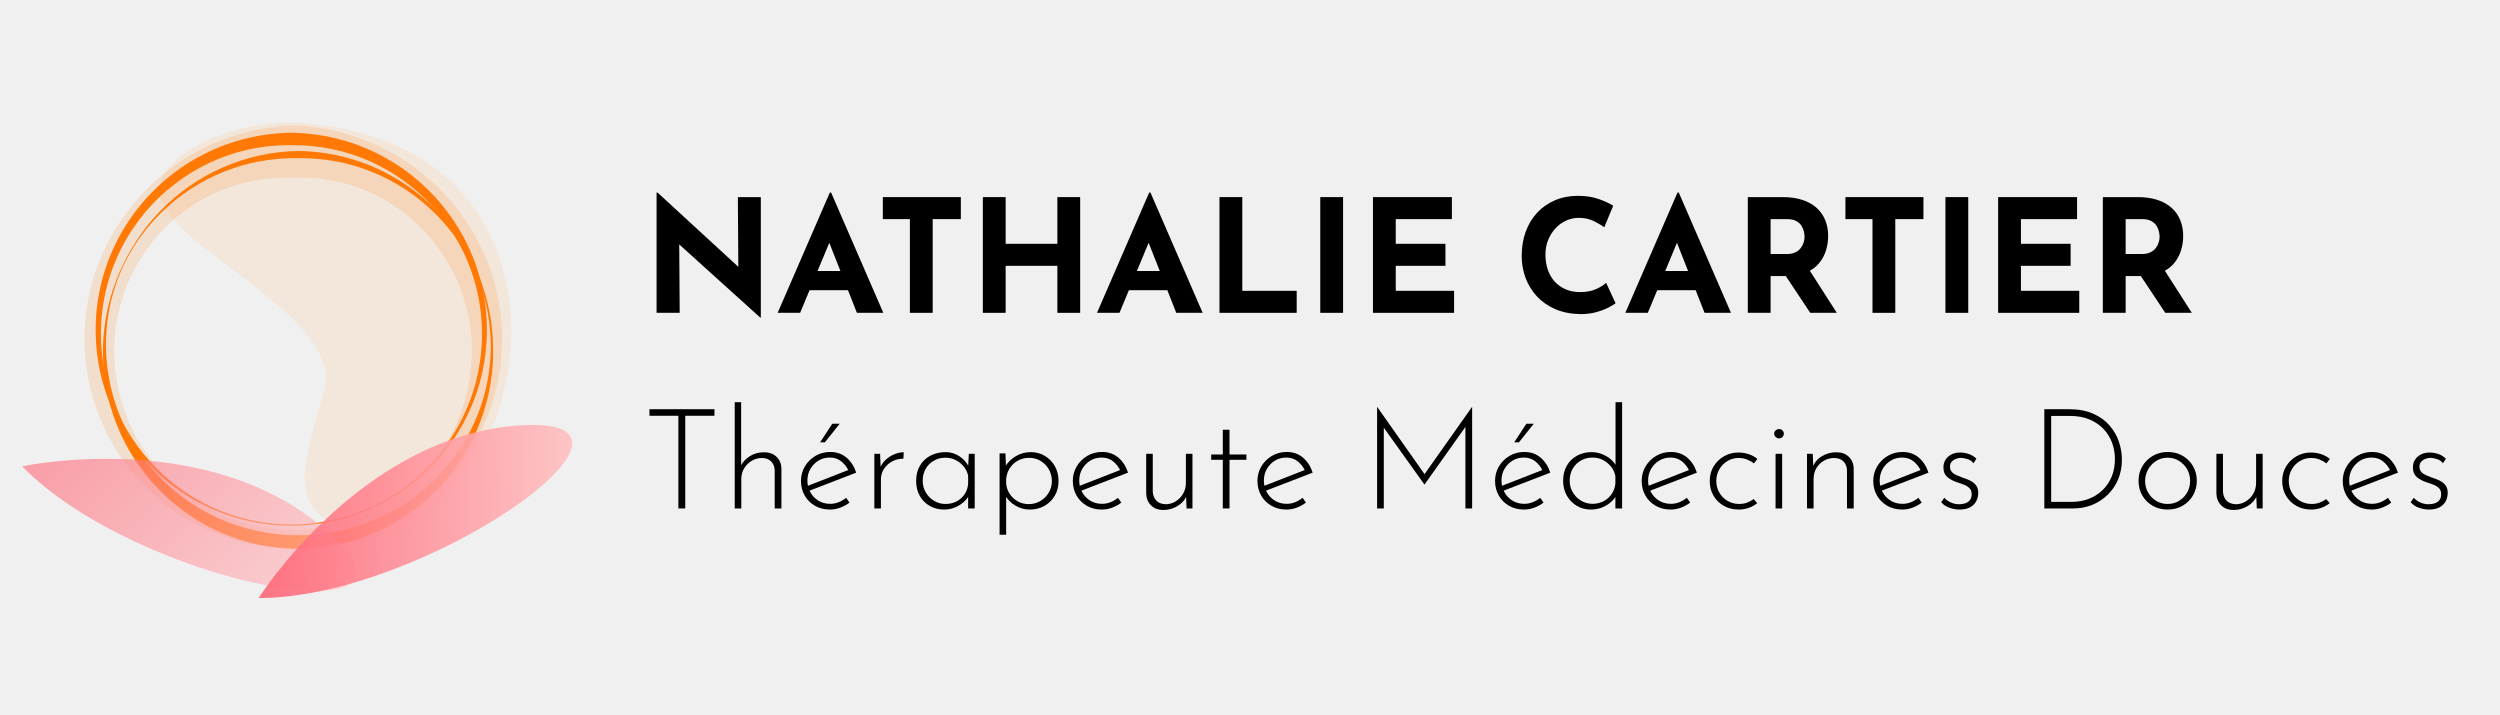
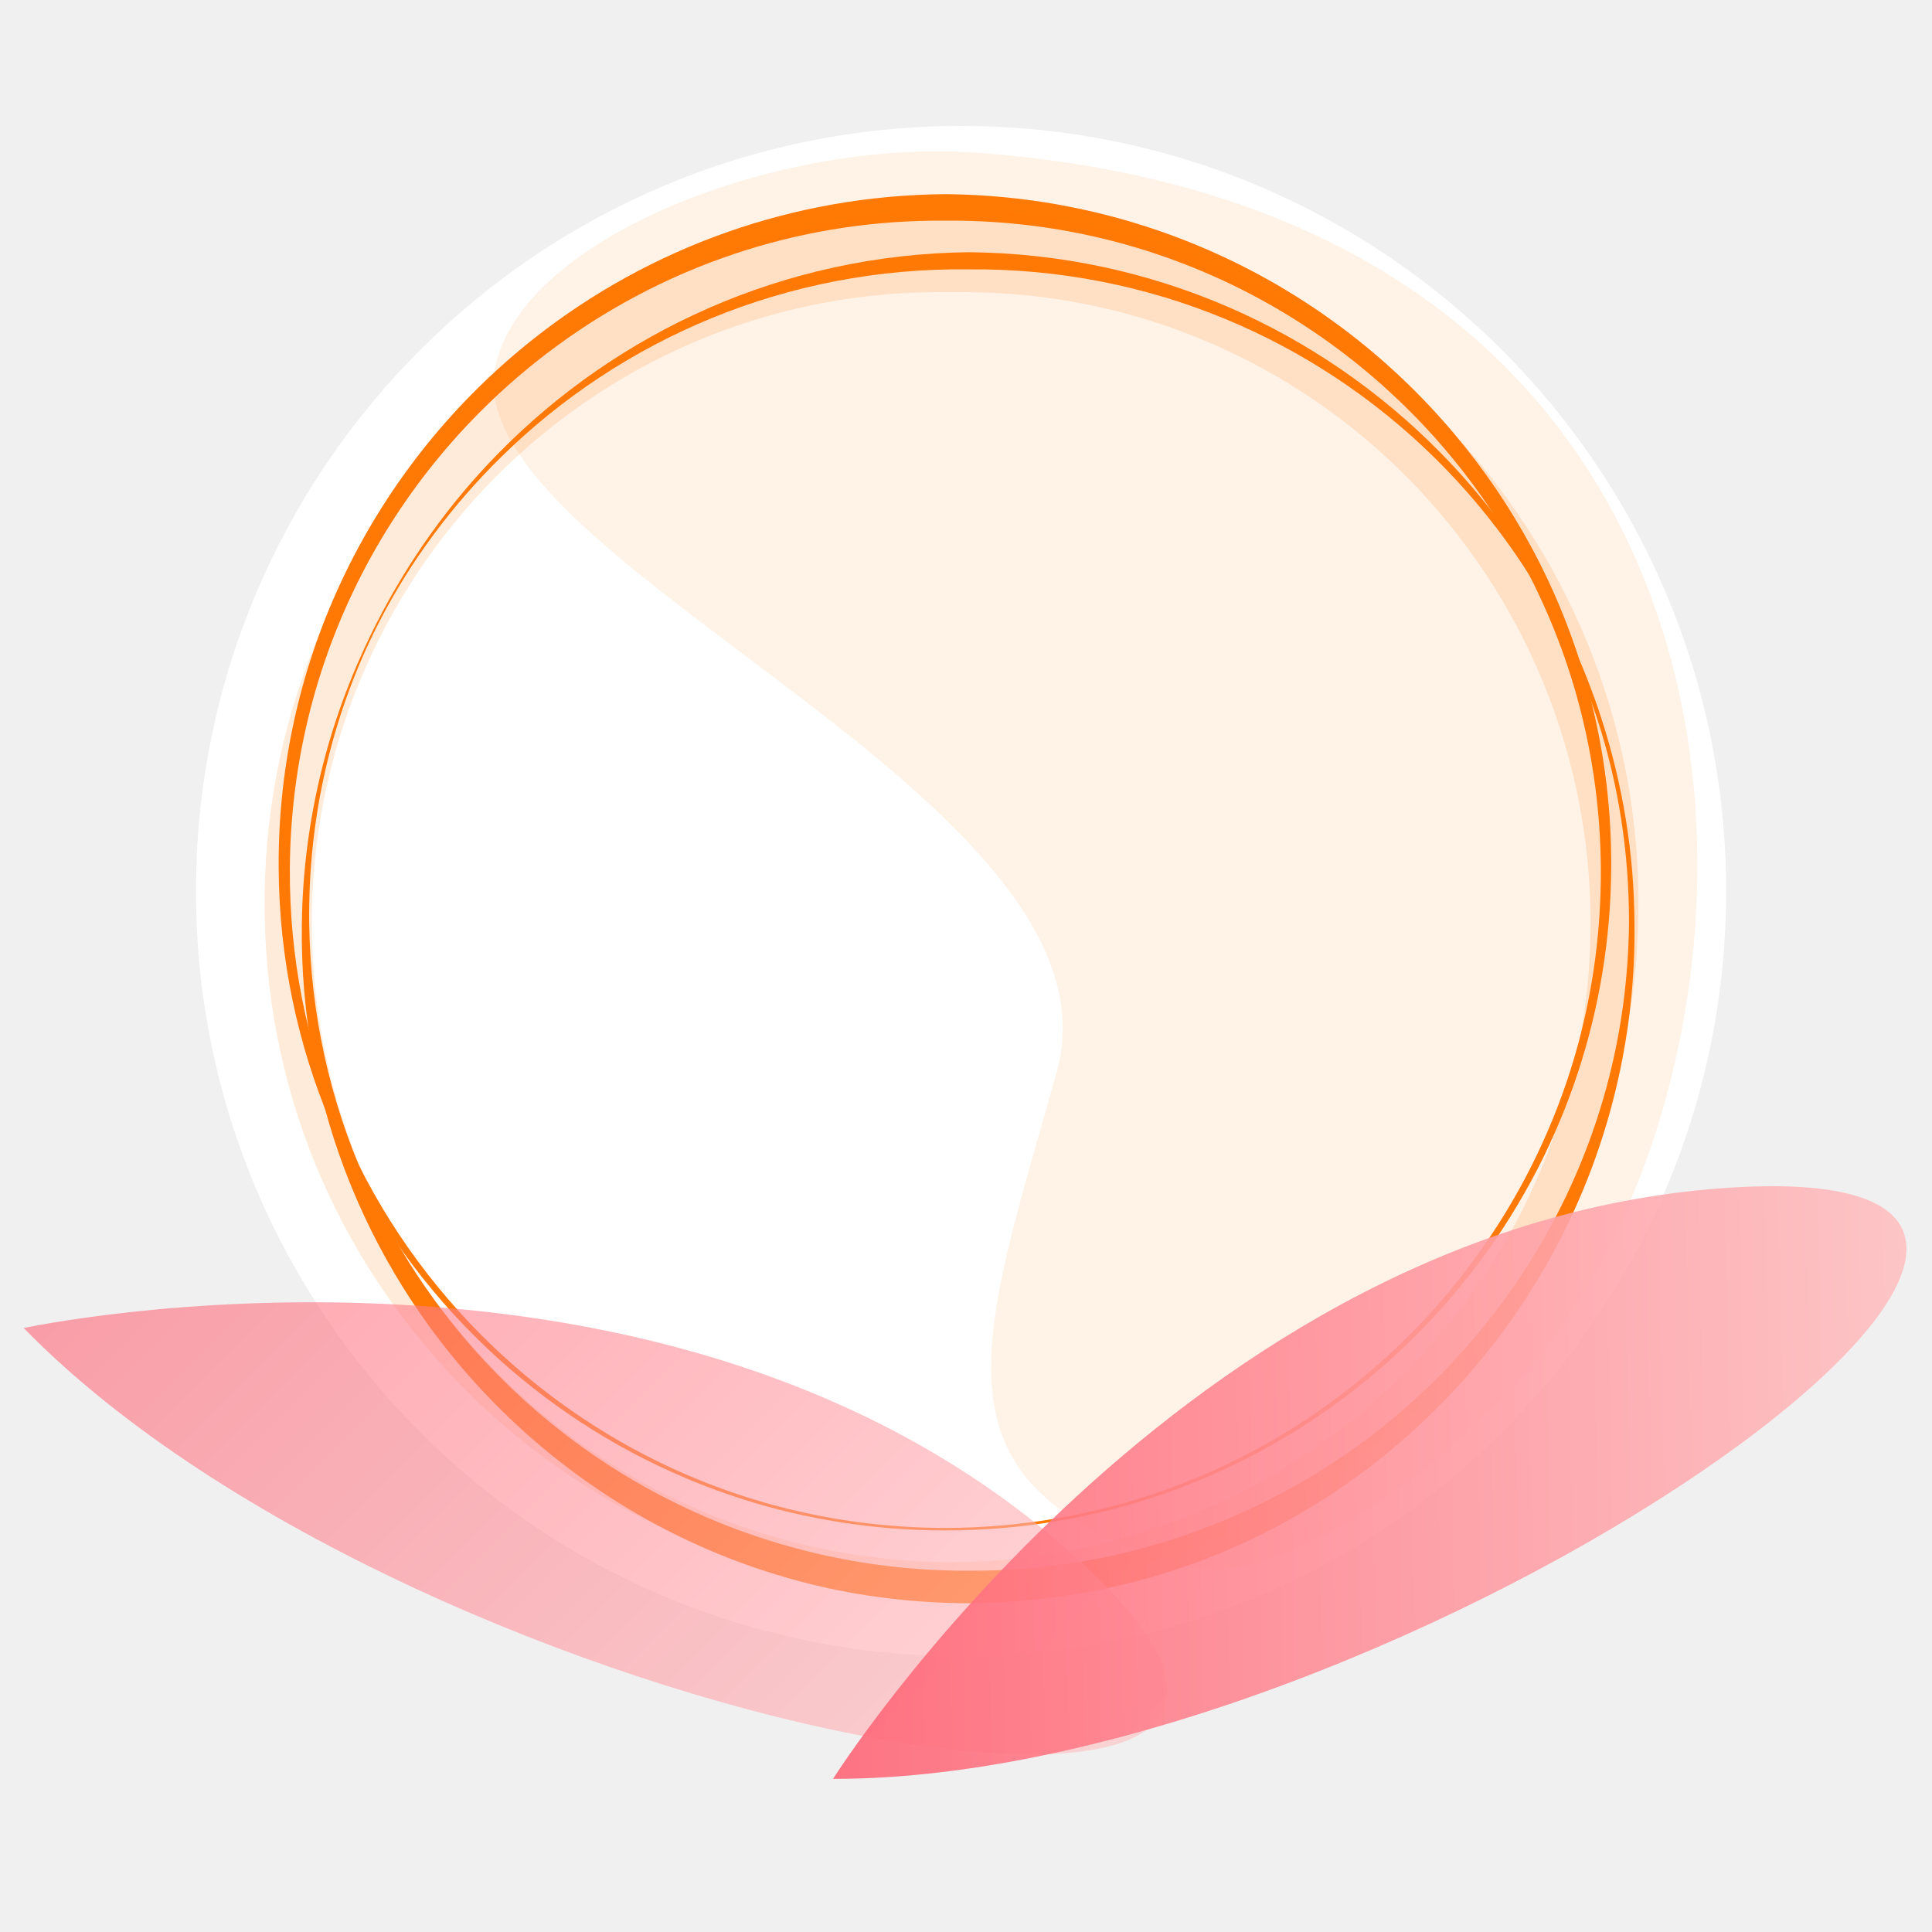
- <svg xmlns="http://www.w3.org/2000/svg" width="100%" height="100%" viewBox="0 0 1459 417" version="1.1" xml:space="preserve" style="fill-rule:evenodd;clip-rule:evenodd;stroke-linejoin:round;stroke-miterlimit:2;">
+ <svg xmlns="http://www.w3.org/2000/svg" width="100%" height="100%" viewBox="0 0 709 709" version="1.1" xml:space="preserve" style="fill-rule:evenodd;clip-rule:evenodd;stroke-linejoin:round;stroke-miterlimit:2;">
+   <circle cx="352.687" cy="326.993" r="280.767" style="fill:#fff;" />
  <g id="LOGO">
-     <path d="M175.463,71.771c-34.091,-2.479 -77.522,14.592 -82.091,36.401c-6.935,33.105 108.781,73.635 95.685,120.337c-13.097,46.701 -23.226,70.763 21.202,83.968c14.081,4.185 37.219,-10.108 55.952,-29.602c50.354,-52.399 55.806,-200.448 -90.748,-211.104Z" style="fill:#ffc088;fill-opacity:0.2;" />
+     <path d="M358.52,56.045c-73.377,-5.335 -166.861,31.407 -176.695,78.351c-14.926,71.254 234.144,158.492 205.954,259.013c-28.19,100.522 -49.992,152.314 45.636,180.735c30.309,9.008 80.111,-21.756 120.432,-63.715c108.382,-112.785 120.118,-431.448 -195.327,-454.384Z" style="fill:#ffc088;fill-opacity:0.2;" />
    <g id="ENERGIE">
-       <path d="M171.66,77.481l-1.622,-0.033c-13.156,0.174 -25.772,2.523 -37.515,6.712c-12.118,4.324 -23.31,10.582 -33.177,18.439c-13.659,10.874 -24.791,24.771 -32.38,40.67c-7.299,15.293 -11.34,32.429 -11.146,50.505c0.146,15.483 3.377,30.216 9.097,43.632c5.906,13.851 14.458,26.3 25.045,36.685c4.824,4.746 10.069,9.064 15.674,12.891c5.565,3.799 11.483,7.116 17.696,9.888c7.241,3.253 14.887,5.758 22.834,7.444c7.7,1.634 15.685,2.501 23.872,2.486c13.015,0.026 25.518,-2.17 37.171,-6.186c12.09,-4.166 23.269,-10.295 33.131,-18.041c4.084,-3.202 7.94,-6.683 11.55,-10.403c3.612,-3.722 6.977,-7.685 10.06,-11.87c6.986,-9.47 12.525,-20.068 16.331,-31.464c3.685,-11.031 5.742,-22.811 5.863,-35.062c0.106,-9.724 -1.02,-19.175 -3.207,-28.217c-2.267,-9.373 -5.684,-18.302 -10.099,-26.63c-1.88,-3.547 -3.943,-6.982 -6.173,-10.297c-2.24,-3.332 -4.651,-6.538 -7.219,-9.611c-10.603,-12.71 -23.907,-23.087 -39.017,-30.309c-14.219,-6.796 -30.043,-10.77 -46.769,-11.229Zm-3.938,7.257c-11.557,0.085 -22.699,1.96 -33.153,5.394c-11.603,3.812 -22.357,9.515 -31.901,16.745c-13.338,10.105 -24.328,23.167 -31.947,38.237c-7.402,14.642 -11.632,31.159 -11.82,48.66c-0.143,15.121 2.732,29.572 8.087,42.77c5.567,13.723 13.802,26.089 24.047,36.471c4.702,4.752 9.826,9.085 15.313,12.939c5.459,3.835 11.275,7.196 17.389,10.023c7.158,3.287 14.719,5.851 22.594,7.571c7.64,1.668 15.573,2.54 23.707,2.555c12.926,-0.025 25.346,-2.222 36.893,-6.287c11.953,-4.207 22.965,-10.413 32.666,-18.179c4.004,-3.211 7.785,-6.688 11.307,-10.412c3.518,-3.719 6.776,-7.684 9.758,-11.859c6.719,-9.423 12.022,-19.924 15.564,-31.196c3.41,-10.851 5.181,-22.414 5.063,-34.396c-0.103,-9.455 -1.384,-18.622 -3.712,-27.363c-2.398,-9.008 -5.917,-17.555 -10.377,-25.499c-1.892,-3.37 -3.957,-6.628 -6.18,-9.767c-2.228,-3.147 -4.617,-6.169 -7.154,-9.061c-10.422,-11.861 -23.345,-21.458 -37.936,-27.962c-14.009,-6.244 -29.56,-9.602 -45.892,-9.378l-1.159,-0.009l-1.157,0.003Z" style="fill:#ff7905;" />
-       <path d="M174.043,88.096c-31.57,0.546 -59.893,13.842 -80.325,34.83c-8.262,8.487 -15.182,18.245 -20.617,28.897c-4.008,7.854 -7.233,16.179 -9.446,24.927c-2.15,8.496 -3.411,17.358 -3.566,26.501c-0.664,31.709 11.673,60.681 32.076,81.878c14.643,15.213 33.436,26.472 54.59,31.799c8.737,2.2 17.887,3.31 27.288,3.365c15.834,-0.164 30.937,-3.381 44.62,-9.317c14.096,-6.115 26.671,-15.042 37.129,-25.977c14.416,-15.074 24.717,-34.034 29.309,-55.088c1.871,-8.579 2.827,-17.499 2.665,-26.66c-0.055,-12.255 -2.122,-24.028 -5.697,-35.097c-5.58,-17.28 -15.011,-32.822 -27.426,-45.503c-20.522,-20.963 -48.978,-34.146 -80.6,-34.555Zm0,4.198c30.78,-0.398 58.849,11.728 79.254,31.703c12.519,12.255 22.234,27.433 27.809,44.47c3.58,10.941 5.381,22.655 5.326,34.784c-0.159,9.016 -1.357,17.769 -3.542,26.131c-5.27,20.176 -16.154,38.023 -30.741,51.974c-10.361,9.909 -22.657,17.738 -36.19,23.105c-12.972,5.144 -27.102,8.012 -41.916,7.859c-8.774,0.051 -17.307,-0.964 -25.503,-2.842c-8.486,-1.944 -16.61,-4.821 -24.249,-8.564c-10.412,-5.1 -19.939,-11.734 -28.223,-19.688c-20.547,-19.729 -33.538,-47.275 -34.182,-77.975c-0.152,-9.035 0.731,-17.845 2.642,-26.292c1.979,-8.748 4.979,-17.13 8.971,-24.933c5.409,-10.572 12.587,-20.098 21.016,-28.304c20.499,-19.956 48.693,-31.962 79.528,-31.428Z" style="fill:#ff7905;" />
-       <path d="M171.099,73.183c-34.949,1.384 -66.173,16.306 -88.242,40.088c-21.485,23.153 -34.649,54.213 -33.453,88.242c0.872,33.271 15.071,62.969 37.305,84.39c21.917,21.116 51.583,34.36 84.39,33.998c32.825,0.411 62.537,-12.792 84.484,-33.904c22.274,-21.428 36.471,-51.176 37.345,-84.484c1.171,-34.056 -12.02,-65.135 -33.54,-88.29c-22.092,-23.771 -53.332,-38.683 -88.289,-40.04Zm-0,30.549c27.482,-1.067 52.875,8.849 71.563,26.217c19.292,17.93 31.743,43.19 32.719,71.564c0.763,29.109 -10.186,55.903 -28.913,75.37c-19.021,19.774 -45.793,31.984 -75.369,32.354c-29.594,-0.326 -56.416,-12.489 -75.464,-32.26c-18.765,-19.477 -29.717,-46.318 -28.953,-75.464c0.998,-28.403 13.48,-53.678 32.805,-71.612c18.709,-17.361 44.119,-27.258 71.612,-26.169Z" style="fill:#ff7905;fill-opacity:0.15;" />
+       <path d="M350.295,71.305l-3.452,-0.053c-27.999,0.23 -54.876,5.11 -79.909,13.906c-25.874,9.091 -49.781,22.344 -70.89,38.994c-29.27,23.085 -53.166,52.664 -69.517,86.543c-15.756,32.647 -24.525,69.282 -24.267,107.951c0.194,33.177 7.007,64.774 19.167,93.561c12.571,29.762 30.852,56.523 53.498,78.874c10.333,10.218 21.573,19.518 33.59,27.767c11.933,8.193 24.63,15.349 37.963,21.338c15.552,7.016 31.973,12.432 49.049,16.075c16.55,3.531 33.716,5.399 51.316,5.38c27.977,0.034 54.854,-4.693 79.894,-13.357c25.965,-8.984 49.961,-22.208 71.12,-38.889c8.758,-6.896 17.028,-14.386 24.762,-22.395c7.735,-8.01 14.935,-16.54 21.529,-25.544c14.927,-20.364 26.754,-43.137 34.837,-67.615c7.817,-23.669 12.131,-48.936 12.292,-75.195c0.14,-20.818 -2.342,-41.047 -7.109,-60.384c-4.935,-20.025 -12.329,-39.09 -21.852,-56.856c-4.052,-7.561 -8.492,-14.884 -13.288,-21.948c-4.818,-7.094 -9.998,-13.921 -15.513,-20.46c-22.752,-27.005 -51.227,-49.032 -83.539,-64.276c-30.341,-14.315 -64.07,-22.625 -99.681,-23.417Zm-8.497,9.687c-25.165,0.316 -49.409,4.54 -72.137,12.128c-25.186,8.408 -48.511,20.922 -69.187,36.735c-28.843,22.061 -52.55,50.527 -68.94,83.3c-15.893,31.779 -24.914,67.589 -25.166,105.491c-0.192,32.694 6.147,63.916 17.819,92.413c12.12,29.59 29.979,56.24 52.168,78.588c10.171,10.225 21.251,19.546 33.109,27.831c11.792,8.24 24.353,15.455 37.555,21.517c15.44,7.061 31.749,12.557 48.728,16.245c16.47,3.577 33.567,5.451 51.096,5.471c27.858,-0.034 54.625,-4.762 79.523,-13.491c25.783,-9.039 49.556,-22.365 70.501,-39.073c8.65,-6.908 16.82,-14.393 24.438,-22.407c7.609,-8.006 14.666,-16.54 21.125,-25.53c14.572,-20.301 26.084,-42.943 33.816,-67.257c7.45,-23.429 11.382,-48.407 11.224,-74.307c-0.138,-20.46 -2.828,-40.31 -7.782,-59.246c-5.111,-19.537 -12.639,-38.093 -22.222,-55.347c-4.069,-7.325 -8.511,-14.413 -13.298,-21.241c-4.802,-6.848 -9.953,-13.431 -15.426,-19.727c-22.511,-25.872 -50.478,-46.861 -82.098,-61.147c-30.429,-13.749 -64.243,-21.259 -99.801,-20.957l-2.525,-0.008l-2.52,0.019Z" style="fill:#ff7905;" />
+       <path d="M355.464,92.553c-67.708,0.816 -128.635,29.029 -172.633,73.858c-17.84,18.176 -32.818,39.105 -44.508,62.005c-8.62,16.888 -15.49,34.827 -20.177,53.656c-4.547,18.268 -7.142,37.329 -7.373,56.972c-0.992,67.916 25.771,129.821 69.728,174.963c31.43,32.278 71.636,56.081 116.81,67.287c18.631,4.622 38.122,6.991 58.153,7.073c33.746,-0.243 65.935,-7.067 95.159,-19.579c30.153,-12.909 57.126,-31.783 79.609,-54.976c31.088,-32.069 53.442,-72.535 63.553,-117.556c4.131,-18.394 6.264,-37.541 6.023,-57.212c-0.083,-26.337 -4.445,-51.657 -12.142,-75.441c-12.009,-37.112 -32.401,-70.449 -59.157,-97.604c-44.134,-44.794 -105.259,-72.836 -173.045,-73.446Zm-0,6.296c66.523,-0.599 127.067,25.857 171.026,69.169c26.913,26.516 47.73,59.306 59.731,96.055c7.704,23.591 11.668,48.824 11.586,74.971c-0.239,19.453 -2.737,38.35 -7.338,56.418c-11.128,43.704 -34.358,82.501 -65.702,112.886c-22.337,21.654 -48.891,38.88 -78.201,50.667c-28.156,11.324 -58.886,17.624 -91.102,17.392c-25.62,0.14 -50.294,-3.861 -73.487,-11.172c-36.302,-11.443 -68.965,-31.136 -95.622,-57.082c-44.144,-42.968 -71.917,-102.707 -72.887,-169.109c-0.229,-19.481 1.798,-38.464 5.988,-56.658c4.335,-18.83 10.868,-36.854 19.465,-53.665c11.651,-22.78 27.016,-43.362 45.105,-61.115c44.099,-43.282 104.832,-69.56 171.438,-68.757Z" style="fill:#ff7905;" />
+       <path d="M349.126,76.687c-70.893,1.304 -134.656,30.957 -180.351,78.266c-45.102,46.695 -72.774,110.377 -71.632,180.351c0.843,69.22 29.686,131.486 75.484,176.499c45.491,44.711 107.739,72.529 176.499,72.176c68.778,0.401 131.073,-27.375 176.593,-72.082c45.838,-45.02 74.68,-107.336 75.523,-176.593c1.119,-70.002 -26.582,-133.701 -71.717,-180.399c-45.717,-47.298 -109.498,-76.939 -180.399,-78.218Zm-0,30.548c63.422,-1.144 121.363,23.502 163.672,64.397c42.906,41.47 69.87,99.354 70.897,163.672c0.793,65.057 -24.8,124.42 -67.091,167.479c-42.594,43.369 -101.95,70.151 -167.478,70.533c-65.547,-0.336 -124.952,-27.073 -167.573,-70.439c-42.33,-43.068 -67.924,-102.479 -67.131,-167.573c1.05,-64.346 28.044,-122.247 70.983,-163.72c42.331,-40.887 100.288,-65.515 163.721,-64.349Z" style="fill:#ff7905;fill-opacity:0.15;" />
    </g>
-     <path d="M12.934,272.155c0,-0 110.127,-23.736 179.473,39.176c69.346,62.911 -111.837,30.125 -179.473,-39.176Z" style="fill:url(#_Linear1);" />
-     <path d="M150.924,349.022c0,-0 60.082,-95.297 153.548,-100.837c93.467,-5.54 -56.711,100.989 -153.548,100.837Z" style="fill:url(#_Linear2);" />
-   </g>
-   <g>
-     <path d="M443.65,185.319l-51.204,-46.249l3.946,2.203l0.275,41.293l-13.489,0l-0,-70.199l0.55,0l50.103,46.065l-2.936,-1.284l-0.275,-42.12l13.397,0l0,70.291l-0.367,0Z" style="fill-rule:nonzero;" />
-     <path d="M453.836,182.566l30.465,-70.199l0.734,0l30.466,70.199l-15.416,0l-19.454,-49.369l9.635,-6.607l-23.308,55.976l-13.122,0Zm20.83,-24.409l20.28,0l4.68,11.195l-29.089,0l4.129,-11.195Z" style="fill-rule:nonzero;" />
-     <path d="M515.226,115.028l45.514,0l0,12.847l-16.425,0l-0,54.691l-13.306,0l-0,-54.691l-15.783,0l-0,-12.847Z" style="fill-rule:nonzero;" />
-     <path d="M630.389,115.028l0,67.538l-13.306,0l0,-27.437l-30.19,-0l0,27.437l-13.306,0l0,-67.538l13.306,0l0,27.254l30.19,0l0,-27.254l13.306,0Z" style="fill-rule:nonzero;" />
-     <path d="M640.208,182.566l30.465,-70.199l0.734,0l30.466,70.199l-15.416,0l-19.454,-49.369l9.635,-6.607l-23.308,55.976l-13.122,0Zm20.83,-24.409l20.28,0l4.68,11.195l-29.089,0l4.129,-11.195Z" style="fill-rule:nonzero;" />
-     <path d="M711.692,115.028l13.305,0l0,54.691l31.751,0l-0,12.847l-45.056,0l-0,-67.538Z" style="fill-rule:nonzero;" />
-     <rect x="770.512" y="115.028" width="13.306" height="67.538" style="fill-rule:nonzero;" />
-     <path d="M801.253,115.028l46.065,0l0,12.847l-32.759,0l-0,14.407l28.997,0l-0,12.847l-28.997,-0l-0,14.59l34.044,0l-0,12.847l-47.35,0l-0,-67.538Z" style="fill-rule:nonzero;" />
-     <path d="M942.844,176.969c-0.734,0.611 -2.095,1.437 -4.083,2.477c-1.988,1.04 -4.42,1.958 -7.295,2.753c-2.876,0.796 -6.057,1.163 -9.544,1.101c-5.322,-0.122 -10.079,-1.085 -14.269,-2.89c-4.191,-1.805 -7.739,-4.267 -10.645,-7.387c-2.906,-3.12 -5.123,-6.699 -6.653,-10.736c-1.529,-4.038 -2.294,-8.351 -2.294,-12.939c0,-5.139 0.78,-9.849 2.34,-14.132c1.56,-4.282 3.793,-7.983 6.699,-11.103c2.906,-3.12 6.378,-5.537 10.415,-7.249c4.038,-1.713 8.504,-2.57 13.398,-2.57c4.527,0 8.534,0.612 12.021,1.835c3.487,1.224 6.331,2.539 8.534,3.946l-5.231,12.572c-1.529,-1.162 -3.563,-2.371 -6.102,-3.625c-2.539,-1.254 -5.46,-1.881 -8.763,-1.881c-2.57,0 -5.032,0.535 -7.387,1.606c-2.356,1.071 -4.436,2.585 -6.24,4.542c-1.805,1.958 -3.227,4.237 -4.267,6.837c-1.04,2.6 -1.56,5.429 -1.56,8.488c-0,3.242 0.474,6.209 1.422,8.901c0.948,2.692 2.309,5.001 4.083,6.928c1.775,1.927 3.9,3.411 6.378,4.451c2.478,1.04 5.276,1.56 8.396,1.56c3.61,-0 6.699,-0.582 9.269,-1.744c2.569,-1.162 4.527,-2.386 5.872,-3.671l5.506,11.93Z" style="fill-rule:nonzero;" />
-     <path d="M948.534,182.566l30.465,-70.199l0.734,0l30.466,70.199l-15.417,0l-19.453,-49.369l9.635,-6.607l-23.308,55.976l-13.122,0Zm20.83,-24.409l20.28,0l4.68,11.195l-29.089,0l4.129,-11.195Z" style="fill-rule:nonzero;" />
-     <path d="M1040.48,115.028c4.221,0 7.983,0.536 11.287,1.606c3.303,1.071 6.071,2.6 8.304,4.588c2.233,1.989 3.931,4.374 5.093,7.158c1.163,2.783 1.744,5.919 1.744,9.406c-0,2.753 -0.413,5.505 -1.239,8.258c-0.826,2.753 -2.172,5.262 -4.038,7.525c-1.866,2.264 -4.328,4.083 -7.387,5.46c-3.058,1.376 -6.851,2.065 -11.378,2.065l-9.544,-0l0,21.472l-13.306,0l0,-67.538l20.464,0Zm2.294,33.219c2.019,-0 3.701,-0.337 5.047,-1.01c1.346,-0.673 2.401,-1.529 3.166,-2.569c0.764,-1.04 1.315,-2.126 1.651,-3.258c0.337,-1.131 0.505,-2.187 0.505,-3.166c0,-0.734 -0.107,-1.667 -0.321,-2.798c-0.214,-1.132 -0.658,-2.279 -1.331,-3.441c-0.673,-1.163 -1.697,-2.142 -3.074,-2.937c-1.376,-0.795 -3.227,-1.193 -5.551,-1.193l-9.544,0l0,20.372l9.452,-0Zm12.48,8.258l16.701,26.061l-15.508,0l-17.068,-25.694l15.875,-0.367Z" style="fill-rule:nonzero;" />
-     <path d="M1077,115.028l45.514,0l0,12.847l-16.425,0l-0,54.691l-13.306,0l0,-54.691l-15.783,0l-0,-12.847Z" style="fill-rule:nonzero;" />
-     <rect x="1135.36" y="115.028" width="13.306" height="67.538" style="fill-rule:nonzero;" />
-     <path d="M1166.11,115.028l46.066,0l-0,12.847l-32.76,0l-0,14.407l28.997,0l0,12.847l-28.997,-0l-0,14.59l34.044,0l0,12.847l-47.35,0l0,-67.538Z" style="fill-rule:nonzero;" />
-     <path d="M1247.68,115.028c4.221,0 7.984,0.536 11.287,1.606c3.304,1.071 6.072,2.6 8.305,4.588c2.233,1.989 3.93,4.374 5.093,7.158c1.162,2.783 1.743,5.919 1.743,9.406c0,2.753 -0.413,5.505 -1.239,8.258c-0.826,2.753 -2.172,5.262 -4.037,7.525c-1.866,2.264 -4.329,4.083 -7.387,5.46c-3.059,1.376 -6.852,2.065 -11.379,2.065l-9.543,-0l-0,21.472l-13.306,0l-0,-67.538l20.463,0Zm2.294,33.219c2.019,-0 3.701,-0.337 5.047,-1.01c1.346,-0.673 2.401,-1.529 3.166,-2.569c0.765,-1.04 1.315,-2.126 1.652,-3.258c0.336,-1.131 0.504,-2.187 0.504,-3.166c0,-0.734 -0.107,-1.667 -0.321,-2.798c-0.214,-1.132 -0.657,-2.279 -1.33,-3.441c-0.673,-1.163 -1.698,-2.142 -3.074,-2.937c-1.377,-0.795 -3.227,-1.193 -5.552,-1.193l-9.543,0l-0,20.372l9.451,-0Zm12.48,8.258l16.701,26.061l-15.508,0l-17.068,-25.694l15.875,-0.367Z" style="fill-rule:nonzero;" />
-     <path d="M379.028,238.81l37.929,0l-0,3.834l-17.048,-0l0,54.079l-3.997,0l0,-54.079l-16.884,-0l-0,-3.834Z" style="fill-rule:nonzero;" />
-     <path d="M428.784,296.723l0,-61.991l3.752,-0l0,38.581l-0.244,-1.386c1.087,-2.23 2.841,-4.119 5.261,-5.669c2.42,-1.55 5.207,-2.325 8.36,-2.325c2.991,0 5.411,0.884 7.26,2.651c1.849,1.767 2.801,4.065 2.855,6.892l-0,23.247l-3.915,0l-0,-22.186c-0.055,-2.067 -0.707,-3.779 -1.958,-5.139c-1.251,-1.359 -3.072,-2.066 -5.465,-2.121c-2.121,0 -4.106,0.544 -5.954,1.632c-1.849,1.087 -3.331,2.555 -4.446,4.404c-1.115,1.849 -1.672,3.943 -1.672,6.281l-0,17.129l-3.834,0Z" style="fill-rule:nonzero;" />
-     <path d="M484.413,297.376c-3.317,-0 -6.253,-0.734 -8.809,-2.203c-2.556,-1.468 -4.554,-3.466 -5.995,-5.995c-1.441,-2.528 -2.162,-5.37 -2.162,-8.524c0,-3.099 0.762,-5.927 2.284,-8.483c1.523,-2.555 3.576,-4.595 6.159,-6.117c2.583,-1.523 5.451,-2.284 8.605,-2.284c3.806,-0 7.001,1.115 9.584,3.344c2.583,2.23 4.446,5.139 5.588,8.728l-27.897,10.767l-1.142,-2.773l25.531,-9.952l-0.815,1.142c-0.925,-2.175 -2.325,-4.051 -4.201,-5.628c-1.876,-1.577 -4.174,-2.365 -6.893,-2.365c-2.447,-0 -4.649,0.598 -6.607,1.794c-1.957,1.196 -3.521,2.801 -4.69,4.813c-1.169,2.012 -1.754,4.295 -1.754,6.851c0,2.393 0.558,4.622 1.673,6.689c1.114,2.066 2.678,3.725 4.69,4.975c2.012,1.251 4.323,1.877 6.933,1.877c1.74,-0 3.412,-0.327 5.016,-0.979c1.605,-0.653 3.032,-1.496 4.283,-2.529l1.957,2.773c-1.522,1.197 -3.276,2.176 -5.261,2.937c-1.985,0.761 -4.01,1.142 -6.077,1.142Zm5.629,-50.083l-8.647,10.849l-2.773,-0l7.097,-10.849l4.323,0Z" style="fill-rule:nonzero;" />
-     <path d="M513.615,264.83l0.408,9.788l-0.49,-1.223c0.707,-1.958 1.822,-3.643 3.344,-5.057c1.523,-1.414 3.222,-2.502 5.098,-3.263c1.876,-0.761 3.685,-1.142 5.425,-1.142l-0.164,3.752c-2.447,0 -4.662,0.544 -6.647,1.632c-1.985,1.087 -3.562,2.542 -4.731,4.363c-1.169,1.822 -1.754,3.875 -1.754,6.159l0,16.884l-3.834,0l0,-31.893l3.345,0Z" style="fill-rule:nonzero;" />
-     <path d="M550.973,297.376c-3.046,-0 -5.805,-0.694 -8.279,-2.08c-2.475,-1.387 -4.432,-3.331 -5.873,-5.832c-1.441,-2.502 -2.162,-5.411 -2.162,-8.728c0,-3.535 0.761,-6.566 2.284,-9.095c1.523,-2.528 3.589,-4.459 6.199,-5.791c2.61,-1.332 5.574,-1.999 8.891,-1.999c2.828,0 5.506,0.843 8.034,2.529c2.529,1.686 4.337,3.807 5.425,6.362l-0.571,1.142l0.489,-9.054l3.426,0l-0,31.893l-3.834,0l0,-9.869l0.816,1.468c-0.381,1.087 -1.033,2.161 -1.958,3.222c-0.924,1.06 -2.052,2.039 -3.385,2.936c-1.332,0.897 -2.8,1.604 -4.404,2.121c-1.605,0.516 -3.304,0.775 -5.098,0.775Zm0.815,-3.263c2.393,0 4.555,-0.503 6.485,-1.509c1.93,-1.006 3.494,-2.406 4.69,-4.201c1.196,-1.794 1.876,-3.861 2.039,-6.199l0,-4.568c-0.435,-2.012 -1.291,-3.806 -2.569,-5.383c-1.278,-1.577 -2.841,-2.828 -4.69,-3.752c-1.849,-0.925 -3.861,-1.387 -6.036,-1.387c-2.393,0 -4.595,0.558 -6.607,1.672c-2.012,1.115 -3.616,2.678 -4.813,4.69c-1.196,2.012 -1.794,4.378 -1.794,7.097c-0,2.501 0.598,4.772 1.794,6.811c1.197,2.039 2.814,3.67 4.854,4.894c2.039,1.223 4.255,1.835 6.647,1.835Z" style="fill-rule:nonzero;" />
-     <path d="M600.974,297.376c-3.046,-0 -5.9,-0.802 -8.565,-2.406c-2.664,-1.605 -4.622,-3.685 -5.873,-6.24l0.653,-1.387l-0,24.715l-3.834,-0l0,-47.472l3.426,-0l0.408,10.44l-0.734,-2.365c1.413,-2.556 3.48,-4.663 6.199,-6.322c2.719,-1.658 5.682,-2.488 8.891,-2.488c3.045,0 5.791,0.735 8.238,2.203c2.447,1.468 4.391,3.466 5.832,5.995c1.441,2.529 2.162,5.424 2.162,8.687c-0,3.208 -0.748,6.077 -2.244,8.605c-1.495,2.529 -3.507,4.5 -6.036,5.914c-2.528,1.414 -5.369,2.121 -8.523,2.121Zm-0.653,-3.181c2.502,-0 4.772,-0.599 6.811,-1.795c2.039,-1.196 3.671,-2.814 4.894,-4.853c1.224,-2.039 1.835,-4.31 1.835,-6.811c0,-2.556 -0.598,-4.853 -1.794,-6.892c-1.196,-2.04 -2.787,-3.657 -4.772,-4.854c-1.985,-1.196 -4.228,-1.794 -6.729,-1.794c-2.393,-0 -4.568,0.544 -6.526,1.631c-1.957,1.088 -3.534,2.556 -4.731,4.405c-1.196,1.849 -1.903,3.942 -2.12,6.28l-0,2.611c0.163,2.229 0.856,4.268 2.08,6.117c1.223,1.849 2.8,3.304 4.731,4.364c1.93,1.06 4.037,1.591 6.321,1.591Z" style="fill-rule:nonzero;" />
-     <path d="M643.063,297.376c-3.317,-0 -6.254,-0.734 -8.81,-2.203c-2.556,-1.468 -4.554,-3.466 -5.995,-5.995c-1.441,-2.528 -2.161,-5.37 -2.161,-8.524c-0,-3.099 0.761,-5.927 2.283,-8.483c1.523,-2.555 3.576,-4.595 6.159,-6.117c2.583,-1.523 5.451,-2.284 8.605,-2.284c3.807,-0 7.001,1.115 9.584,3.344c2.583,2.23 4.446,5.139 5.588,8.728l-27.896,10.767l-1.142,-2.773l25.53,-9.952l-0.815,1.142c-0.925,-2.175 -2.325,-4.051 -4.201,-5.628c-1.876,-1.577 -4.174,-2.365 -6.893,-2.365c-2.447,-0 -4.649,0.598 -6.607,1.794c-1.957,1.196 -3.521,2.801 -4.69,4.813c-1.169,2.012 -1.753,4.295 -1.753,6.851c-0,2.393 0.557,4.622 1.672,6.689c1.115,2.066 2.678,3.725 4.69,4.975c2.012,1.251 4.323,1.877 6.933,1.877c1.74,-0 3.412,-0.327 5.017,-0.979c1.604,-0.653 3.031,-1.496 4.282,-2.529l1.958,2.773c-1.523,1.197 -3.277,2.176 -5.262,2.937c-1.984,0.761 -4.01,1.142 -6.076,1.142Z" style="fill-rule:nonzero;" />
-     <path d="M678.952,297.62c-2.99,0 -5.383,-0.883 -7.178,-2.65c-1.794,-1.768 -2.746,-4.065 -2.854,-6.893l-0,-23.247l3.833,0l0,22.105c0.109,2.067 0.775,3.779 1.999,5.139c1.223,1.359 3.058,2.093 5.505,2.202c2.067,0 3.997,-0.544 5.792,-1.631c1.794,-1.088 3.249,-2.57 4.364,-4.446c1.114,-1.876 1.672,-4.01 1.672,-6.403l-0,-16.966l3.833,0l0,31.893l-3.425,0l-0.408,-10.033l0.571,2.203c-0.544,1.631 -1.509,3.113 -2.896,4.445c-1.387,1.332 -3.018,2.379 -4.894,3.141c-1.876,0.761 -3.847,1.141 -5.914,1.141Z" style="fill-rule:nonzero;" />
-     <path d="M713.619,250.801l3.915,-0l-0,14.437l9.87,0l-0,3.1l-9.87,-0l-0,28.385l-3.915,0l-0,-28.385l-6.77,-0l-0,-3.1l6.77,0l-0,-14.437Z" style="fill-rule:nonzero;" />
-     <path d="M750.814,297.376c-3.318,-0 -6.254,-0.734 -8.81,-2.203c-2.556,-1.468 -4.554,-3.466 -5.995,-5.995c-1.441,-2.528 -2.162,-5.37 -2.162,-8.524c0,-3.099 0.762,-5.927 2.284,-8.483c1.523,-2.555 3.576,-4.595 6.159,-6.117c2.583,-1.523 5.451,-2.284 8.605,-2.284c3.807,-0 7.001,1.115 9.584,3.344c2.583,2.23 4.446,5.139 5.588,8.728l-27.896,10.767l-1.142,-2.773l25.53,-9.952l-0.815,1.142c-0.925,-2.175 -2.325,-4.051 -4.201,-5.628c-1.876,-1.577 -4.174,-2.365 -6.893,-2.365c-2.447,-0 -4.649,0.598 -6.607,1.794c-1.957,1.196 -3.521,2.801 -4.69,4.813c-1.169,2.012 -1.753,4.295 -1.753,6.851c-0,2.393 0.557,4.622 1.672,6.689c1.114,2.066 2.678,3.725 4.69,4.975c2.012,1.251 4.323,1.877 6.933,1.877c1.74,-0 3.412,-0.327 5.016,-0.979c1.605,-0.653 3.032,-1.496 4.283,-2.529l1.957,2.773c-1.522,1.197 -3.276,2.176 -5.261,2.937c-1.985,0.761 -4.01,1.142 -6.076,1.142Z" style="fill-rule:nonzero;" />
-     <path d="M803.669,296.723l0,-59.218l0.082,0l28.549,40.539l-1.713,-0.244l28.467,-40.295l0.081,0l0,59.218l-3.915,0l0,-50.001l0.326,1.958l-24.144,34.014l-0.163,-0l-24.307,-34.014l0.653,-1.795l-0,49.838l-3.916,0Z" style="fill-rule:nonzero;" />
-     <path d="M889.479,297.376c-3.318,-0 -6.254,-0.734 -8.81,-2.203c-2.556,-1.468 -4.554,-3.466 -5.995,-5.995c-1.441,-2.528 -2.161,-5.37 -2.161,-8.524c-0,-3.099 0.761,-5.927 2.283,-8.483c1.523,-2.555 3.576,-4.595 6.159,-6.117c2.583,-1.523 5.451,-2.284 8.605,-2.284c3.807,-0 7.001,1.115 9.584,3.344c2.583,2.23 4.446,5.139 5.588,8.728l-27.896,10.767l-1.142,-2.773l25.53,-9.952l-0.815,1.142c-0.925,-2.175 -2.325,-4.051 -4.201,-5.628c-1.876,-1.577 -4.174,-2.365 -6.893,-2.365c-2.447,-0 -4.649,0.598 -6.607,1.794c-1.957,1.196 -3.521,2.801 -4.69,4.813c-1.169,2.012 -1.753,4.295 -1.753,6.851c-0,2.393 0.557,4.622 1.672,6.689c1.115,2.066 2.678,3.725 4.69,4.975c2.012,1.251 4.323,1.877 6.933,1.877c1.74,-0 3.412,-0.327 5.017,-0.979c1.604,-0.653 3.031,-1.496 4.282,-2.529l1.957,2.773c-1.522,1.197 -3.276,2.176 -5.261,2.937c-1.984,0.761 -4.01,1.142 -6.076,1.142Zm5.628,-50.083l-8.646,10.849l-2.774,-0l7.097,-10.849l4.323,0Z" style="fill-rule:nonzero;" />
-     <path d="M928.386,297.376c-2.99,-0 -5.709,-0.721 -8.156,-2.162c-2.447,-1.441 -4.391,-3.439 -5.832,-5.995c-1.442,-2.556 -2.162,-5.438 -2.162,-8.646c-0,-3.426 0.734,-6.39 2.202,-8.891c1.469,-2.501 3.467,-4.432 5.996,-5.791c2.528,-1.36 5.315,-2.04 8.36,-2.04c3.045,0 5.941,0.789 8.687,2.366c2.746,1.577 4.745,3.643 5.995,6.199l-0.652,1.795l-0,-39.479l3.834,-0l-0,61.991l-3.916,0l0,-9.788l0.816,1.795c-1.36,2.555 -3.399,4.635 -6.118,6.24c-2.719,1.604 -5.737,2.406 -9.054,2.406Zm0.979,-3.344c2.447,-0 4.65,-0.531 6.607,-1.591c1.958,-1.06 3.535,-2.501 4.731,-4.323c1.196,-1.822 1.876,-3.875 2.039,-6.159l0,-4.078c-0.38,-2.066 -1.223,-3.915 -2.528,-5.546c-1.305,-1.632 -2.882,-2.923 -4.731,-3.875c-1.849,-0.952 -3.888,-1.427 -6.118,-1.427c-2.447,-0 -4.676,0.571 -6.688,1.713c-2.012,1.141 -3.617,2.718 -4.813,4.73c-1.196,2.012 -1.794,4.351 -1.794,7.015c-0,2.502 0.598,4.772 1.794,6.811c1.196,2.039 2.814,3.671 4.853,4.894c2.04,1.224 4.256,1.836 6.648,1.836Z" style="fill-rule:nonzero;" />
-     <path d="M975.043,297.376c-3.317,-0 -6.253,-0.734 -8.809,-2.203c-2.556,-1.468 -4.554,-3.466 -5.995,-5.995c-1.441,-2.528 -2.162,-5.37 -2.162,-8.524c0,-3.099 0.761,-5.927 2.284,-8.483c1.523,-2.555 3.575,-4.595 6.158,-6.117c2.583,-1.523 5.452,-2.284 8.606,-2.284c3.806,-0 7.001,1.115 9.584,3.344c2.583,2.23 4.445,5.139 5.587,8.728l-27.896,10.767l-1.142,-2.773l25.531,-9.952l-0.816,1.142c-0.924,-2.175 -2.325,-4.051 -4.201,-5.628c-1.876,-1.577 -4.173,-2.365 -6.892,-2.365c-2.447,-0 -4.649,0.598 -6.607,1.794c-1.958,1.196 -3.521,2.801 -4.69,4.813c-1.169,2.012 -1.754,4.295 -1.754,6.851c0,2.393 0.558,4.622 1.672,6.689c1.115,2.066 2.678,3.725 4.69,4.975c2.012,1.251 4.323,1.877 6.934,1.877c1.74,-0 3.412,-0.327 5.016,-0.979c1.604,-0.653 3.032,-1.496 4.282,-2.529l1.958,2.773c-1.523,1.197 -3.276,2.176 -5.261,2.937c-1.985,0.761 -4.011,1.142 -6.077,1.142Z" style="fill-rule:nonzero;" />
-     <path d="M1025.53,293.624c-1.468,1.196 -3.126,2.12 -4.975,2.773c-1.849,0.653 -3.779,0.979 -5.791,0.979c-3.263,-0 -6.172,-0.721 -8.728,-2.162c-2.556,-1.441 -4.568,-3.412 -6.036,-5.913c-1.468,-2.502 -2.203,-5.357 -2.203,-8.565c0,-3.208 0.762,-6.063 2.284,-8.565c1.523,-2.501 3.549,-4.472 6.077,-5.913c2.529,-1.441 5.288,-2.162 8.279,-2.162c2.23,0 4.296,0.326 6.199,0.979c1.904,0.653 3.562,1.577 4.976,2.773l-2.039,2.61c-1.142,-0.924 -2.474,-1.685 -3.997,-2.283c-1.523,-0.599 -3.154,-0.898 -4.894,-0.898c-2.393,0 -4.581,0.598 -6.566,1.795c-1.985,1.196 -3.562,2.814 -4.731,4.853c-1.169,2.039 -1.754,4.31 -1.754,6.811c0,2.447 0.585,4.69 1.754,6.729c1.169,2.04 2.773,3.657 4.812,4.854c2.04,1.196 4.31,1.794 6.811,1.794c1.632,0 3.154,-0.258 4.568,-0.775c1.414,-0.516 2.692,-1.21 3.834,-2.08l2.12,2.366Z" style="fill-rule:nonzero;" />
-     <path d="M1036.22,264.83l3.834,0l-0,31.893l-3.834,0l-0,-31.893Zm-0.816,-11.745c0,-0.762 0.299,-1.401 0.897,-1.917c0.599,-0.517 1.251,-0.775 1.958,-0.775c0.761,-0 1.414,0.258 1.958,0.775c0.543,0.516 0.815,1.155 0.815,1.917c0,0.815 -0.272,1.481 -0.815,1.998c-0.544,0.517 -1.197,0.775 -1.958,0.775c-0.707,-0 -1.359,-0.272 -1.958,-0.816c-0.598,-0.544 -0.897,-1.196 -0.897,-1.957Z" style="fill-rule:nonzero;" />
-     <path d="M1057.92,264.83l0.408,10.033l-0.49,-1.958c0.925,-2.773 2.678,-4.962 5.261,-6.566c2.583,-1.604 5.452,-2.406 8.606,-2.406c2.991,0 5.41,0.884 7.259,2.651c1.849,1.767 2.801,4.065 2.855,6.892l0,23.247l-3.915,0l-0,-22.186c-0.054,-2.067 -0.707,-3.779 -1.958,-5.139c-1.25,-1.359 -3.072,-2.066 -5.465,-2.121c-2.12,0 -4.105,0.517 -5.954,1.55c-1.849,1.033 -3.331,2.474 -4.446,4.323c-1.114,1.849 -1.672,3.997 -1.672,6.444l0,17.129l-3.833,0l-0,-31.893l3.344,0Z" style="fill-rule:nonzero;" />
-     <path d="M1110.2,297.376c-3.317,-0 -6.254,-0.734 -8.81,-2.203c-2.555,-1.468 -4.554,-3.466 -5.995,-5.995c-1.441,-2.528 -2.161,-5.37 -2.161,-8.524c-0,-3.099 0.761,-5.927 2.284,-8.483c1.522,-2.555 3.575,-4.595 6.158,-6.117c2.583,-1.523 5.451,-2.284 8.605,-2.284c3.807,-0 7.002,1.115 9.585,3.344c2.582,2.23 4.445,5.139 5.587,8.728l-27.896,10.767l-1.142,-2.773l25.53,-9.952l-0.815,1.142c-0.925,-2.175 -2.325,-4.051 -4.201,-5.628c-1.876,-1.577 -4.173,-2.365 -6.892,-2.365c-2.447,-0 -4.65,0.598 -6.607,1.794c-1.958,1.196 -3.521,2.801 -4.691,4.813c-1.169,2.012 -1.753,4.295 -1.753,6.851c-0,2.393 0.557,4.622 1.672,6.689c1.115,2.066 2.678,3.725 4.69,4.975c2.012,1.251 4.323,1.877 6.933,1.877c1.74,-0 3.413,-0.327 5.017,-0.979c1.604,-0.653 3.031,-1.496 4.282,-2.529l1.958,2.773c-1.523,1.197 -3.277,2.176 -5.261,2.937c-1.985,0.761 -4.011,1.142 -6.077,1.142Z" style="fill-rule:nonzero;" />
-     <path d="M1143.56,297.376c-1.849,-0 -3.779,-0.34 -5.791,-1.02c-2.012,-0.68 -3.644,-1.781 -4.894,-3.303l1.794,-2.529c1.088,1.142 2.379,2.053 3.875,2.733c1.495,0.679 3.085,1.019 4.771,1.019c1.251,0 2.434,-0.177 3.548,-0.53c1.115,-0.353 2.026,-0.965 2.733,-1.835c0.707,-0.87 1.06,-2.039 1.06,-3.508c0,-1.522 -0.421,-2.691 -1.264,-3.507c-0.843,-0.816 -1.903,-1.482 -3.181,-1.998c-1.278,-0.517 -2.624,-0.993 -4.038,-1.428c-2.338,-0.761 -4.255,-1.794 -5.75,-3.099c-1.496,-1.306 -2.243,-3.154 -2.243,-5.547c-0,-1.74 0.421,-3.263 1.264,-4.568c0.843,-1.305 1.998,-2.325 3.467,-3.059c1.468,-0.734 3.126,-1.101 4.975,-1.101c1.686,0 3.358,0.272 5.017,0.816c1.658,0.544 3.167,1.468 4.527,2.773l-1.713,2.692c-0.87,-1.196 -2.026,-2.012 -3.467,-2.447c-1.441,-0.435 -2.705,-0.68 -3.793,-0.734c-0.924,-0 -1.889,0.19 -2.895,0.571c-1.006,0.38 -1.849,0.938 -2.529,1.672c-0.68,0.734 -1.02,1.699 -1.02,2.896c0,1.25 0.354,2.27 1.061,3.058c0.707,0.789 1.617,1.428 2.732,1.917c1.115,0.49 2.271,0.952 3.467,1.387c1.577,0.489 3.059,1.074 4.445,1.753c1.387,0.68 2.529,1.577 3.426,2.692c0.897,1.115 1.346,2.597 1.346,4.446c0,1.849 -0.408,3.521 -1.224,5.016c-0.815,1.495 -2.025,2.665 -3.629,3.507c-1.604,0.843 -3.63,1.265 -6.077,1.265Z" style="fill-rule:nonzero;" />
-     <path d="M1193.07,296.723l-0,-57.913l14.274,0c5.601,0 10.373,0.884 14.315,2.651c3.942,1.767 7.137,4.092 9.584,6.974c2.447,2.882 4.242,6.036 5.384,9.462c1.142,3.426 1.713,6.825 1.713,10.196c-0,4.405 -0.762,8.361 -2.284,11.868c-1.523,3.507 -3.603,6.512 -6.24,9.013c-2.638,2.502 -5.642,4.419 -9.013,5.751c-3.372,1.332 -6.934,1.998 -10.686,1.998l-17.047,0Zm3.996,-3.833l11.991,-0c3.48,-0 6.743,-0.571 9.788,-1.713c3.045,-1.142 5.723,-2.801 8.034,-4.976c2.311,-2.175 4.119,-4.799 5.425,-7.871c1.305,-3.073 1.957,-6.566 1.957,-10.482c0,-3.317 -0.557,-6.484 -1.672,-9.502c-1.115,-3.018 -2.787,-5.696 -5.016,-8.035c-2.23,-2.338 -4.976,-4.187 -8.239,-5.546c-3.262,-1.36 -7.069,-2.04 -11.419,-2.04l-10.849,0l0,50.165Z" style="fill-rule:nonzero;" />
-     <path d="M1248.05,280.573c0,-3.1 0.748,-5.927 2.243,-8.483c1.496,-2.556 3.535,-4.582 6.118,-6.077c2.583,-1.495 5.478,-2.243 8.687,-2.243c3.262,-0 6.172,0.748 8.728,2.243c2.555,1.495 4.567,3.521 6.036,6.077c1.468,2.556 2.202,5.383 2.202,8.483c-0,3.099 -0.734,5.927 -2.202,8.483c-1.469,2.556 -3.494,4.581 -6.077,6.077c-2.583,1.495 -5.479,2.243 -8.687,2.243c-3.263,-0 -6.172,-0.721 -8.728,-2.162c-2.556,-1.441 -4.581,-3.426 -6.077,-5.954c-1.495,-2.529 -2.243,-5.424 -2.243,-8.687Zm3.834,0.081c-0,2.502 0.584,4.772 1.754,6.811c1.169,2.04 2.746,3.657 4.73,4.854c1.985,1.196 4.201,1.794 6.648,1.794c2.447,0 4.663,-0.598 6.648,-1.794c1.985,-1.197 3.562,-2.814 4.731,-4.854c1.169,-2.039 1.754,-4.309 1.754,-6.811c-0,-2.501 -0.585,-4.771 -1.754,-6.81c-1.169,-2.04 -2.746,-3.671 -4.731,-4.895c-1.985,-1.223 -4.201,-1.835 -6.648,-1.835c-2.501,0 -4.744,0.639 -6.729,1.917c-1.985,1.278 -3.548,2.95 -4.69,5.016c-1.142,2.067 -1.713,4.269 -1.713,6.607Z" style="fill-rule:nonzero;" />
-     <path d="M1303.52,297.62c-2.991,0 -5.383,-0.883 -7.178,-2.65c-1.794,-1.768 -2.746,-4.065 -2.855,-6.893l0,-23.247l3.834,0l0,22.105c0.109,2.067 0.775,3.779 1.998,5.139c1.224,1.359 3.059,2.093 5.506,2.202c2.067,0 3.997,-0.544 5.792,-1.631c1.794,-1.088 3.249,-2.57 4.363,-4.446c1.115,-1.876 1.673,-4.01 1.673,-6.403l-0,-16.966l3.833,0l0,31.893l-3.426,0l-0.407,-10.033l0.571,2.203c-0.544,1.631 -1.509,3.113 -2.896,4.445c-1.387,1.332 -3.018,2.379 -4.894,3.141c-1.876,0.761 -3.847,1.141 -5.914,1.141Z" style="fill-rule:nonzero;" />
-     <path d="M1359.63,293.624c-1.468,1.196 -3.127,2.12 -4.976,2.773c-1.849,0.653 -3.779,0.979 -5.791,0.979c-3.263,-0 -6.172,-0.721 -8.728,-2.162c-2.556,-1.441 -4.568,-3.412 -6.036,-5.913c-1.468,-2.502 -2.202,-5.357 -2.202,-8.565c-0,-3.208 0.761,-6.063 2.284,-8.565c1.522,-2.501 3.548,-4.472 6.076,-5.913c2.529,-1.441 5.289,-2.162 8.28,-2.162c2.229,0 4.295,0.326 6.199,0.979c1.903,0.653 3.561,1.577 4.975,2.773l-2.039,2.61c-1.142,-0.924 -2.474,-1.685 -3.997,-2.283c-1.522,-0.599 -3.154,-0.898 -4.894,-0.898c-2.392,0 -4.581,0.598 -6.566,1.795c-1.985,1.196 -3.562,2.814 -4.731,4.853c-1.169,2.039 -1.754,4.31 -1.754,6.811c0,2.447 0.585,4.69 1.754,6.729c1.169,2.04 2.773,3.657 4.813,4.854c2.039,1.196 4.309,1.794 6.811,1.794c1.631,0 3.153,-0.258 4.567,-0.775c1.414,-0.516 2.692,-1.21 3.834,-2.08l2.121,2.366Z" style="fill-rule:nonzero;" />
-     <path d="M1384.19,297.376c-3.317,-0 -6.254,-0.734 -8.81,-2.203c-2.555,-1.468 -4.554,-3.466 -5.995,-5.995c-1.441,-2.528 -2.161,-5.37 -2.161,-8.524c-0,-3.099 0.761,-5.927 2.283,-8.483c1.523,-2.555 3.576,-4.595 6.159,-6.117c2.583,-1.523 5.451,-2.284 8.605,-2.284c3.807,-0 7.001,1.115 9.584,3.344c2.583,2.23 4.446,5.139 5.588,8.728l-27.896,10.767l-1.142,-2.773l25.53,-9.952l-0.815,1.142c-0.925,-2.175 -2.325,-4.051 -4.201,-5.628c-1.876,-1.577 -4.174,-2.365 -6.893,-2.365c-2.447,-0 -4.649,0.598 -6.607,1.794c-1.957,1.196 -3.521,2.801 -4.69,4.813c-1.169,2.012 -1.753,4.295 -1.753,6.851c-0,2.393 0.557,4.622 1.672,6.689c1.115,2.066 2.678,3.725 4.69,4.975c2.012,1.251 4.323,1.877 6.933,1.877c1.74,-0 3.412,-0.327 5.017,-0.979c1.604,-0.653 3.031,-1.496 4.282,-2.529l1.958,2.773c-1.523,1.197 -3.277,2.176 -5.262,2.937c-1.984,0.761 -4.01,1.142 -6.076,1.142Z" style="fill-rule:nonzero;" />
-     <path d="M1417.55,297.376c-1.849,-0 -3.78,-0.34 -5.792,-1.02c-2.012,-0.68 -3.643,-1.781 -4.894,-3.303l1.795,-2.529c1.087,1.142 2.379,2.053 3.874,2.733c1.496,0.679 3.086,1.019 4.772,1.019c1.251,0 2.434,-0.177 3.548,-0.53c1.115,-0.353 2.026,-0.965 2.733,-1.835c0.707,-0.87 1.06,-2.039 1.06,-3.508c0,-1.522 -0.421,-2.691 -1.264,-3.507c-0.843,-0.816 -1.903,-1.482 -3.181,-1.998c-1.278,-0.517 -2.624,-0.993 -4.038,-1.428c-2.338,-0.761 -4.255,-1.794 -5.75,-3.099c-1.496,-1.306 -2.243,-3.154 -2.243,-5.547c-0,-1.74 0.421,-3.263 1.264,-4.568c0.843,-1.305 1.998,-2.325 3.466,-3.059c1.469,-0.734 3.127,-1.101 4.976,-1.101c1.686,0 3.358,0.272 5.016,0.816c1.659,0.544 3.168,1.468 4.527,2.773l-1.712,2.692c-0.87,-1.196 -2.026,-2.012 -3.467,-2.447c-1.441,-0.435 -2.705,-0.68 -3.793,-0.734c-0.924,-0 -1.89,0.19 -2.896,0.571c-1.006,0.38 -1.848,0.938 -2.528,1.672c-0.68,0.734 -1.02,1.699 -1.02,2.896c0,1.25 0.354,2.27 1.061,3.058c0.706,0.789 1.617,1.428 2.732,1.917c1.115,0.49 2.27,0.952 3.467,1.387c1.577,0.489 3.059,1.074 4.445,1.753c1.387,0.68 2.529,1.577 3.426,2.692c0.897,1.115 1.346,2.597 1.346,4.446c-0,1.849 -0.408,3.521 -1.224,5.016c-0.815,1.495 -2.025,2.665 -3.629,3.507c-1.605,0.843 -3.63,1.265 -6.077,1.265Z" style="fill-rule:nonzero;" />
+     <path d="M8.69,487.354c-0,0 237.038,-51.088 386.299,84.323c149.262,135.411 -240.718,64.843 -386.299,-84.323Z" style="fill:url(#_Linear1);" />
+     <path d="M305.702,652.804c-0,-0 129.321,-205.117 330.5,-217.042c201.178,-11.925 -122.068,217.37 -330.5,217.042Z" style="fill:url(#_Linear2);" />
  </g>
  <defs>
-     <linearGradient id="_Linear1" x1="0" y1="0" x2="1" y2="0" gradientUnits="userSpaceOnUse" gradientTransform="matrix(131.007,129.759,-69.387,70.0542,47.6143,237.141)">
+     <linearGradient id="_Linear1" x1="0" y1="0" x2="1" y2="0" gradientUnits="userSpaceOnUse" gradientTransform="matrix(281.982,279.296,-149.35,150.786,83.3358,411.991)">
      <stop offset="0" style="stop-color:#f67;stop-opacity:0.6" />
      <stop offset="1" style="stop-color:#ffc0c1;stop-opacity:0.6" />
    </linearGradient>
-     <linearGradient id="_Linear2" x1="0" y1="0" x2="1" y2="0" gradientUnits="userSpaceOnUse" gradientTransform="matrix(184.37,-2.8349,1.51592,98.5894,150.166,299.746)">
+     <linearGradient id="_Linear2" x1="0" y1="0" x2="1" y2="0" gradientUnits="userSpaceOnUse" gradientTransform="matrix(396.841,-6.10188,3.2629,212.205,304.071,546.742)">
      <stop offset="0" style="stop-color:#f67;stop-opacity:0.9" />
      <stop offset="1" style="stop-color:#ffc0c1;stop-opacity:0.9" />
    </linearGradient>
  </defs>
</svg>
